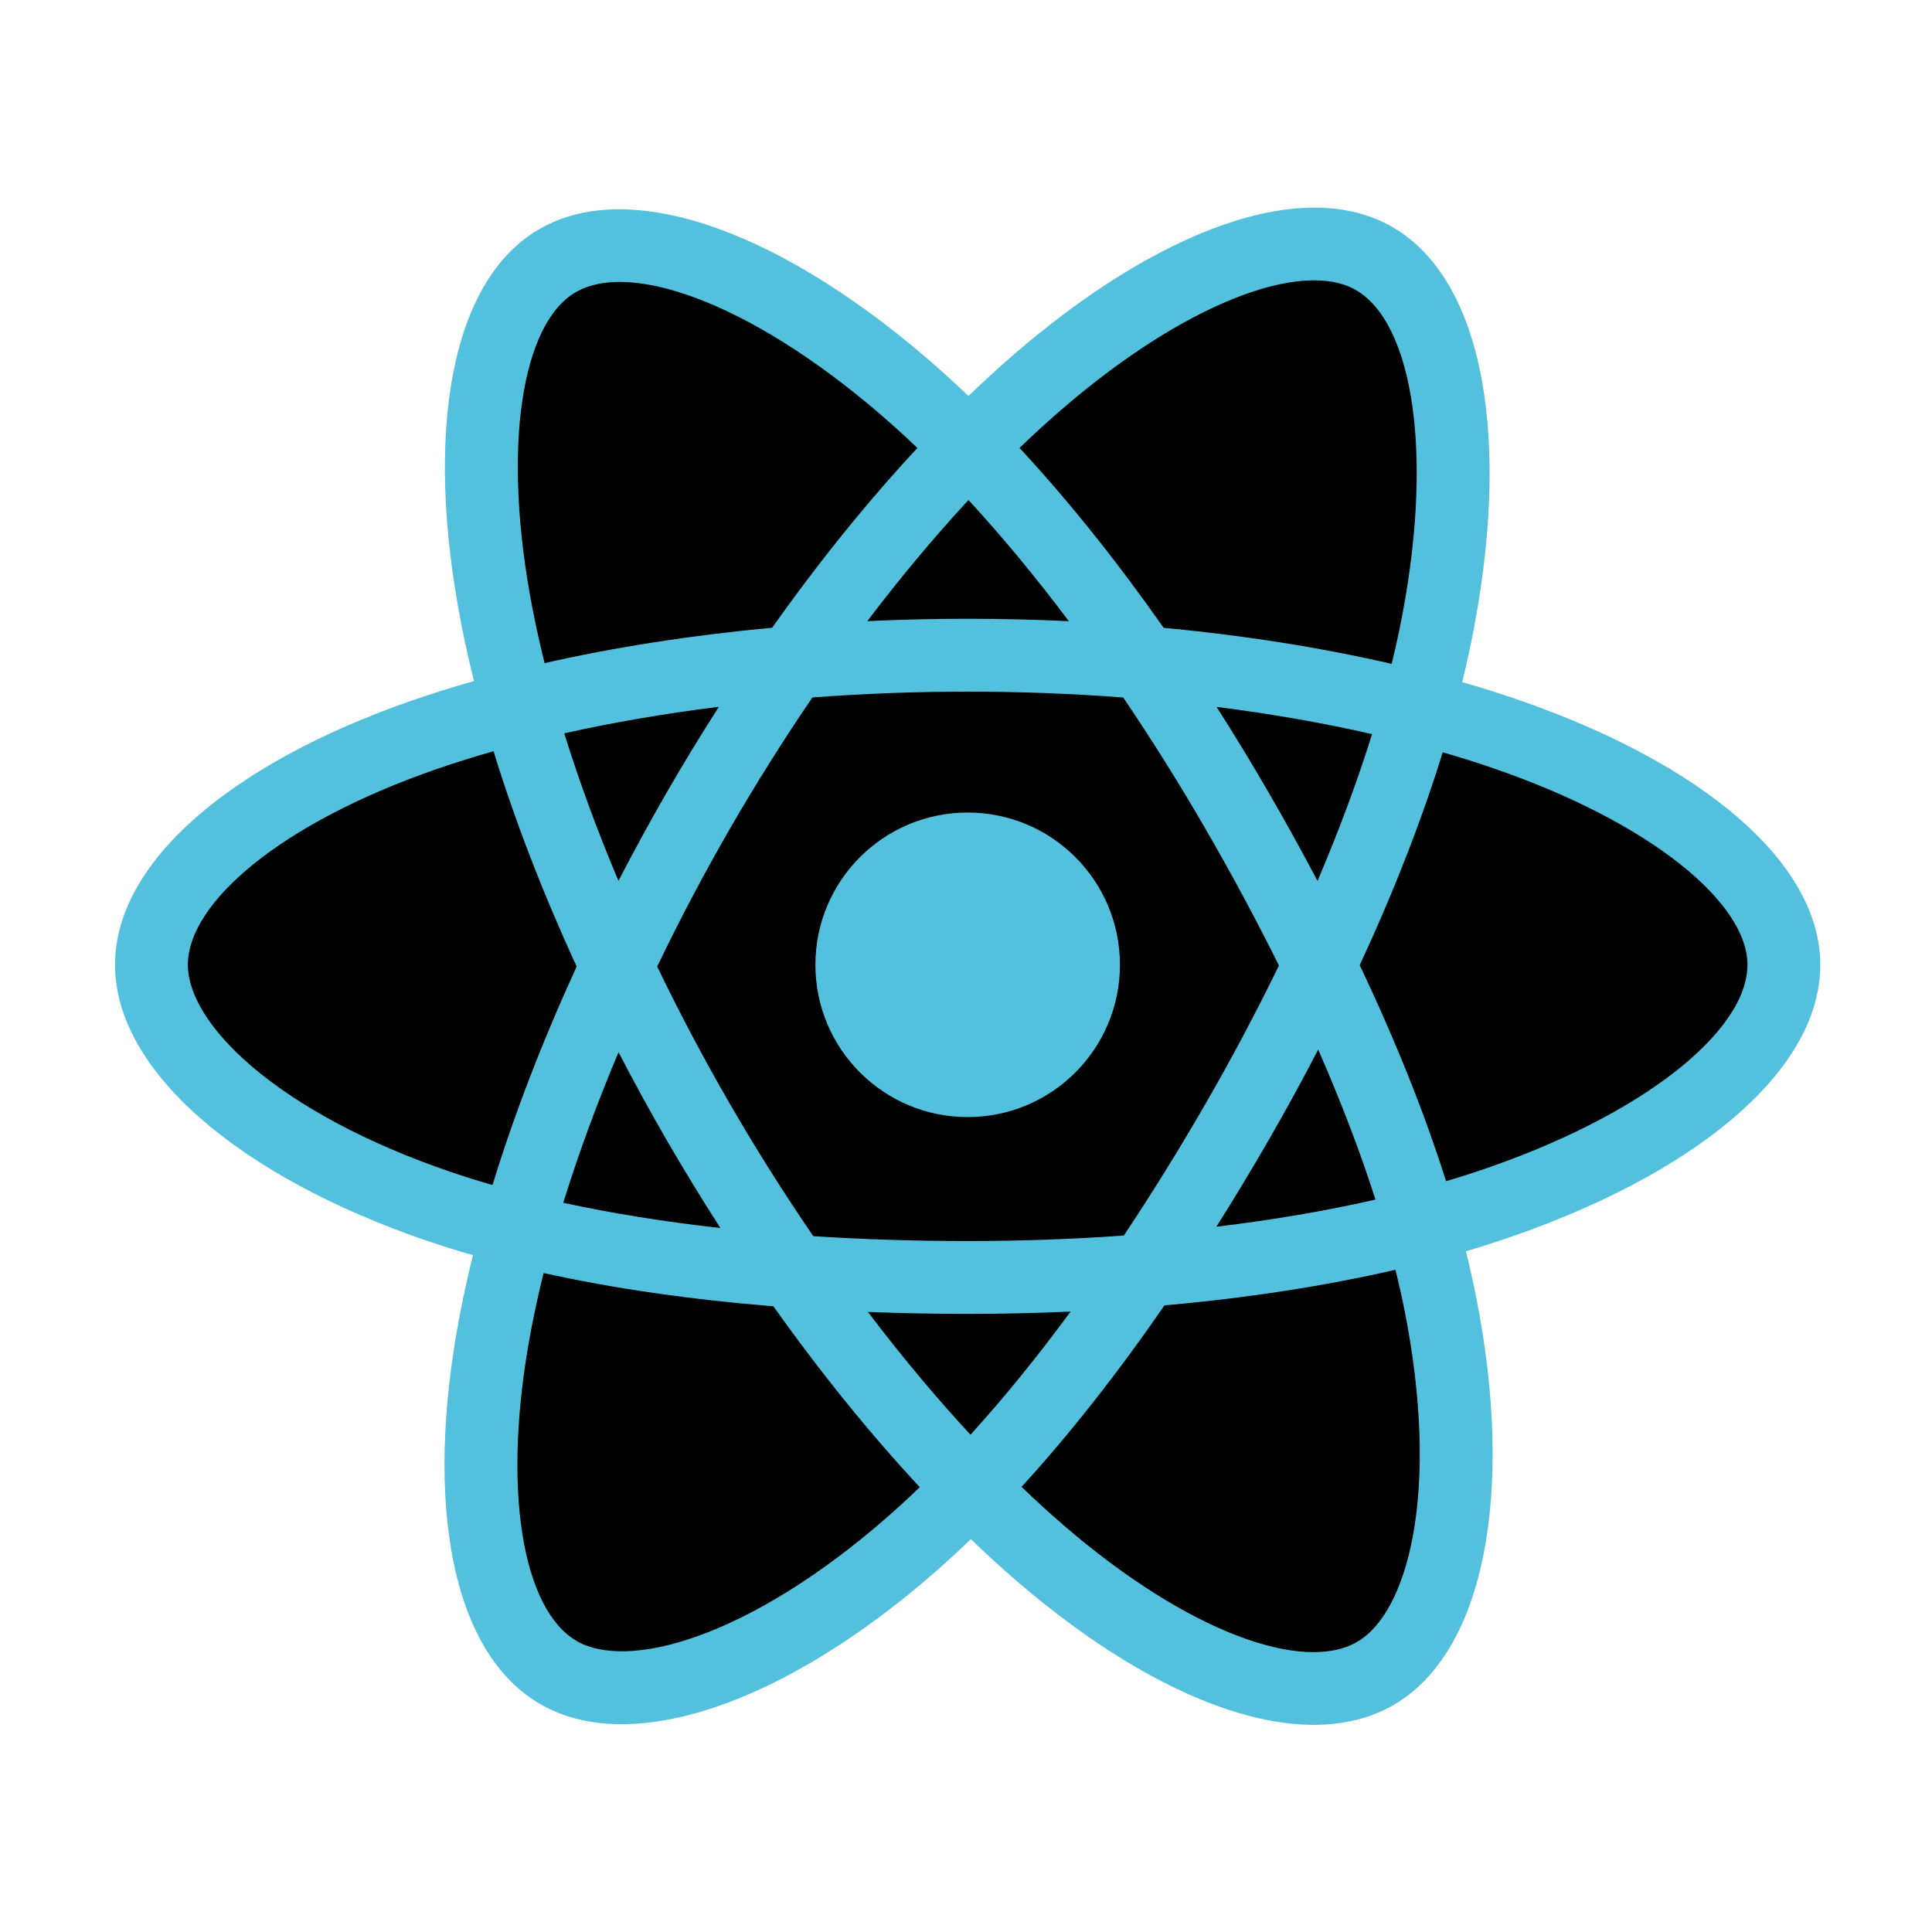
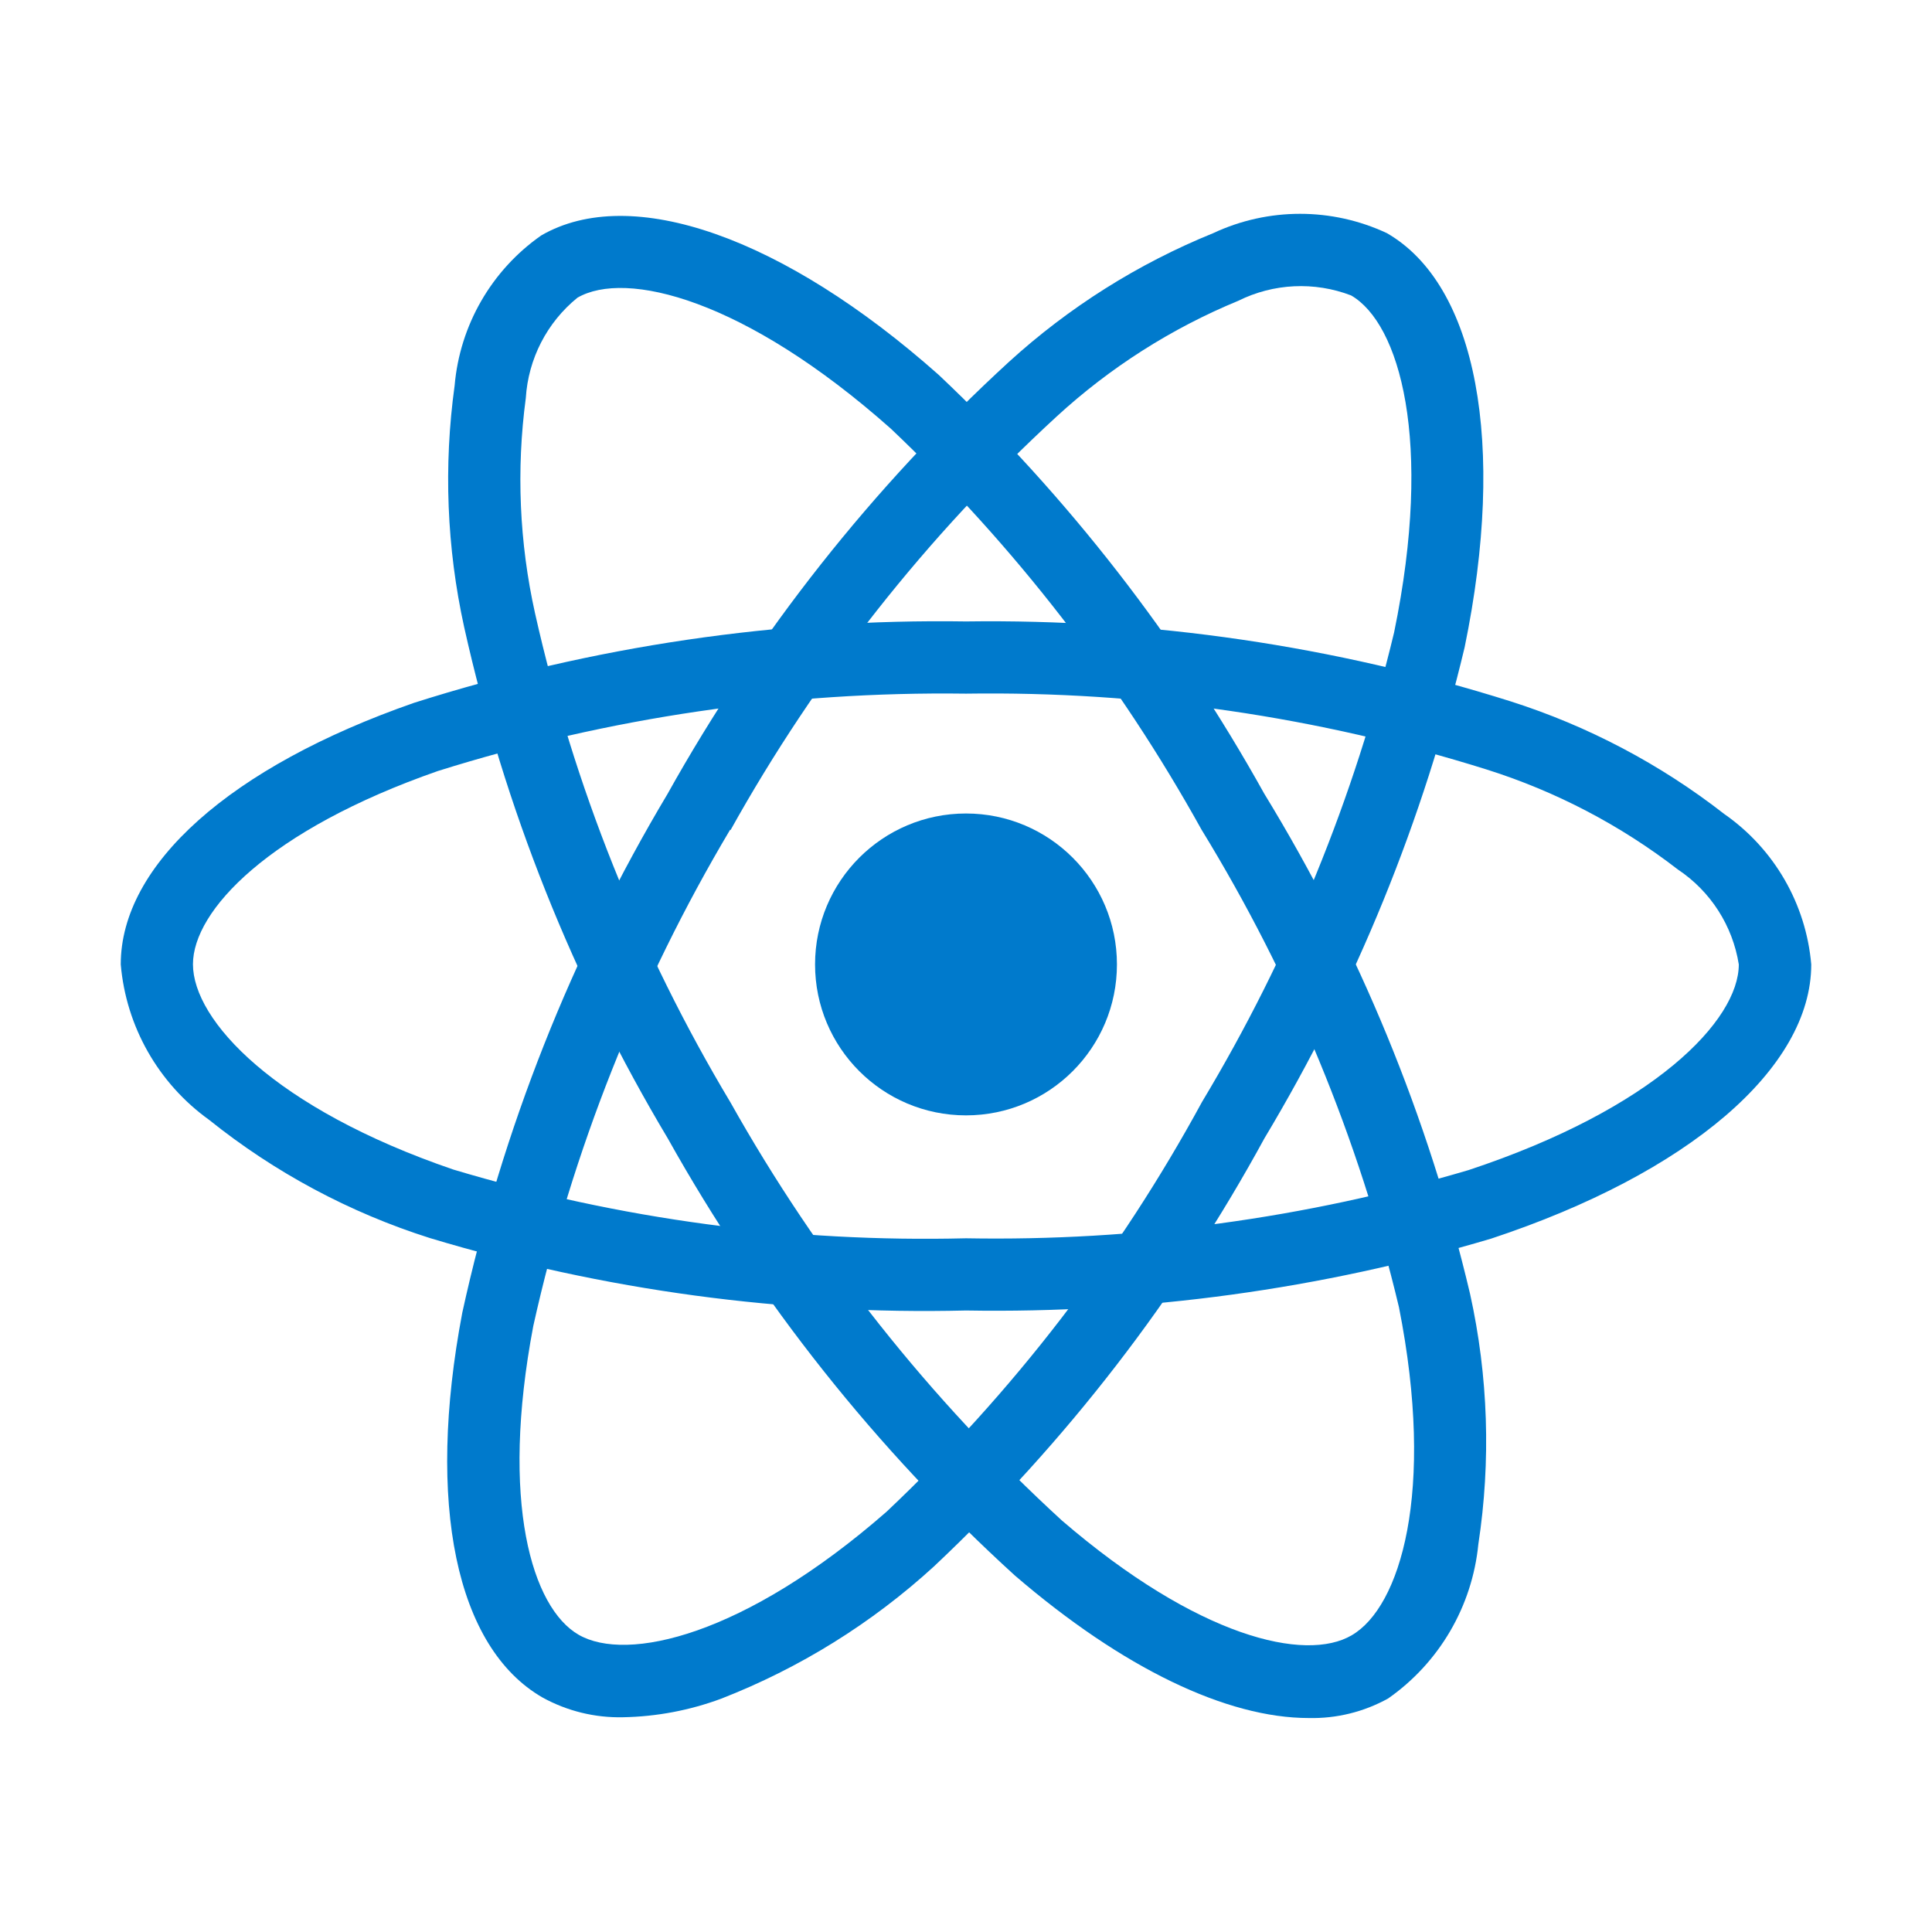
- <svg xmlns="http://www.w3.org/2000/svg" width="800px" height="800px" viewBox="0 -13 256 256" preserveAspectRatio="xMinYMin meet">
-   <path d="M201.025 79.674a151.364 151.364 0 0 0-7.274-2.292 137.5 137.5 0 0 0 1.124-4.961c5.506-26.728 1.906-48.26-10.388-55.348-11.787-6.798-31.065.29-50.535 17.233a151.136 151.136 0 0 0-5.626 5.163 137.573 137.573 0 0 0-3.744-3.458c-20.405-18.118-40.858-25.752-53.139-18.643-11.776 6.817-15.264 27.06-10.307 52.39a150.91 150.91 0 0 0 1.67 7.484c-2.894.822-5.689 1.698-8.363 2.63-23.922 8.34-39.2 21.412-39.2 34.97 0 14.004 16.4 28.05 41.318 36.566a128.44 128.44 0 0 0 6.11 1.91 147.813 147.813 0 0 0-1.775 8.067c-4.726 24.89-1.035 44.653 10.71 51.428 12.131 6.995 32.491-.195 52.317-17.525 1.567-1.37 3.14-2.823 4.715-4.346a148.34 148.34 0 0 0 6.108 5.573c19.204 16.525 38.17 23.198 49.905 16.405 12.12-7.016 16.058-28.247 10.944-54.078-.39-1.973-.845-3.988-1.355-6.04 1.43-.422 2.833-.858 4.202-1.312 25.904-8.582 42.757-22.457 42.757-36.648 0-13.607-15.77-26.767-40.174-35.168z" fill="#53C1DE" />
-   <path d="M195.406 142.328c-1.235.409-2.503.804-3.795 1.187-2.86-9.053-6.72-18.68-11.442-28.625 4.507-9.71 8.217-19.213 10.997-28.208 2.311.67 4.555 1.375 6.717 2.12 20.91 7.197 33.664 17.84 33.664 26.04 0 8.735-13.775 20.075-36.14 27.486zm-9.28 18.389c2.261 11.422 2.584 21.749 1.086 29.822-1.346 7.254-4.052 12.09-7.398 14.027-7.121 4.122-22.35-1.236-38.772-15.368-1.883-1.62-3.78-3.35-5.682-5.18 6.367-6.964 12.73-15.06 18.94-24.05 10.924-.969 21.244-2.554 30.603-4.717.46 1.86.87 3.683 1.223 5.466zm-93.85 43.137c-6.957 2.457-12.498 2.527-15.847.596-7.128-4.11-10.09-19.98-6.049-41.265a138.507 138.507 0 0 1 1.65-7.502c9.255 2.047 19.5 3.52 30.45 4.408 6.251 8.797 12.798 16.883 19.396 23.964a118.863 118.863 0 0 1-4.305 3.964c-8.767 7.664-17.552 13.1-25.294 15.835zm-32.593-61.58c-11.018-3.766-20.117-8.66-26.354-14-5.604-4.8-8.434-9.565-8.434-13.432 0-8.227 12.267-18.722 32.726-25.855a139.276 139.276 0 0 1 7.777-2.447c2.828 9.197 6.537 18.813 11.013 28.537-4.534 9.869-8.296 19.638-11.15 28.943a118.908 118.908 0 0 1-5.578-1.746zm10.926-74.37c-4.247-21.703-1.427-38.074 5.67-42.182 7.56-4.376 24.275 1.864 41.893 17.507 1.126 1 2.257 2.047 3.39 3.13-6.564 7.049-13.051 15.074-19.248 23.82-10.627.985-20.8 2.567-30.152 4.686a141.525 141.525 0 0 1-1.553-6.962zm97.467 24.067a306.982 306.982 0 0 0-6.871-11.3c7.21.91 14.117 2.12 20.603 3.601-1.947 6.241-4.374 12.767-7.232 19.457a336.42 336.42 0 0 0-6.5-11.758zm-39.747-38.714c4.452 4.823 8.911 10.209 13.297 16.052a284.245 284.245 0 0 0-26.706-.006c4.39-5.789 8.887-11.167 13.409-16.046zm-40.002 38.78a285.24 285.24 0 0 0-6.378 11.685c-2.811-6.667-5.216-13.222-7.18-19.552 6.447-1.443 13.322-2.622 20.485-3.517a283.79 283.79 0 0 0-6.927 11.384zm7.133 57.683c-7.4-.826-14.379-1.945-20.824-3.348 1.995-6.442 4.453-13.138 7.324-19.948a283.494 283.494 0 0 0 6.406 11.692 285.27 285.27 0 0 0 7.094 11.604zm33.136 27.389c-4.575-4.937-9.138-10.397-13.595-16.27 4.326.17 8.737.256 13.22.256 4.606 0 9.159-.103 13.64-.303-4.4 5.98-8.843 11.448-13.265 16.317zm46.072-51.032c3.02 6.884 5.566 13.544 7.588 19.877-6.552 1.495-13.625 2.699-21.078 3.593a337.537 337.537 0 0 0 6.937-11.498 306.632 306.632 0 0 0 6.553-11.972zm-14.915 7.15a316.478 316.478 0 0 1-10.84 17.49c-6.704.479-13.632.726-20.692.726-7.031 0-13.871-.219-20.458-.646A273.798 273.798 0 0 1 96.72 133.28a271.334 271.334 0 0 1-9.64-18.206 273.864 273.864 0 0 1 9.611-18.216v.002a271.252 271.252 0 0 1 10.956-17.442c6.72-.508 13.61-.774 20.575-.774 6.996 0 13.895.268 20.613.78a290.704 290.704 0 0 1 10.887 17.383 316.418 316.418 0 0 1 9.741 18.13 290.806 290.806 0 0 1-9.709 18.29zm19.913-107.792c7.566 4.364 10.509 21.961 5.755 45.038a127.525 127.525 0 0 1-1.016 4.492c-9.374-2.163-19.554-3.773-30.212-4.773-6.209-8.841-12.642-16.88-19.1-23.838a141.92 141.92 0 0 1 5.196-4.766c16.682-14.518 32.273-20.25 39.377-16.153z" />
-   <path d="M128.221 94.665c11.144 0 20.177 9.034 20.177 20.177 0 11.144-9.033 20.178-20.177 20.178-11.143 0-20.177-9.034-20.177-20.178 0-11.143 9.034-20.177 20.177-20.177" fill="#53C1DE" />
+ <svg xmlns="http://www.w3.org/2000/svg" width="800px" height="800px" viewBox="0 0 32 32">
+   <circle cx="16" cy="15.974" r="2.5" style="fill:#007acc" />
+   <path d="M16,21.706a28.385,28.385,0,0,1-8.88-1.2,11.3,11.3,0,0,1-3.657-1.958A3.543,3.543,0,0,1,2,15.974c0-1.653,1.816-3.273,4.858-4.333A28.755,28.755,0,0,1,16,10.293a28.674,28.674,0,0,1,9.022,1.324,11.376,11.376,0,0,1,3.538,1.866A3.391,3.391,0,0,1,30,15.974c0,1.718-2.03,3.459-5.3,4.541A28.8,28.8,0,0,1,16,21.706Zm0-10.217a27.948,27.948,0,0,0-8.749,1.282c-2.8.977-4.055,2.313-4.055,3.2,0,.928,1.349,2.387,4.311,3.4A27.21,27.21,0,0,0,16,20.51a27.6,27.6,0,0,0,8.325-1.13C27.4,18.361,28.8,16.9,28.8,15.974a2.327,2.327,0,0,0-1.01-1.573,10.194,10.194,0,0,0-3.161-1.654A27.462,27.462,0,0,0,16,11.489Z" style="fill:#007acc" />
+   <path d="M10.32,28.443a2.639,2.639,0,0,1-1.336-.328c-1.432-.826-1.928-3.208-1.327-6.373a28.755,28.755,0,0,1,3.4-8.593h0A28.676,28.676,0,0,1,16.71,5.995a11.376,11.376,0,0,1,3.384-2.133,3.391,3.391,0,0,1,2.878,0c1.489.858,1.982,3.486,1.287,6.859a28.806,28.806,0,0,1-3.316,8.133,28.385,28.385,0,0,1-5.476,7.093,11.3,11.3,0,0,1-3.523,2.189A4.926,4.926,0,0,1,10.32,28.443Zm1.773-14.7a27.948,27.948,0,0,0-3.26,8.219c-.553,2.915-.022,4.668.75,5.114.8.463,2.742.024,5.1-2.036a27.209,27.209,0,0,0,5.227-6.79,27.6,27.6,0,0,0,3.181-7.776c.654-3.175.089-5.119-.713-5.581a2.327,2.327,0,0,0-1.868.089A10.194,10.194,0,0,0,17.5,6.9a27.464,27.464,0,0,0-5.4,6.849Z" style="fill:#007acc" />
+   <path d="M21.677,28.456c-1.355,0-3.076-.82-4.868-2.361a28.756,28.756,0,0,1-5.747-7.237h0a28.676,28.676,0,0,1-3.374-8.471,11.376,11.376,0,0,1-.158-4A3.391,3.391,0,0,1,8.964,3.9c1.487-.861,4.01.024,6.585,2.31a28.8,28.8,0,0,1,5.39,6.934,28.384,28.384,0,0,1,3.41,8.287,11.3,11.3,0,0,1,.137,4.146,3.543,3.543,0,0,1-1.494,2.555A2.59,2.59,0,0,1,21.677,28.456Zm-9.58-10.2a27.949,27.949,0,0,0,5.492,6.929c2.249,1.935,4.033,2.351,4.8,1.9.8-.465,1.39-2.363.782-5.434A27.212,27.212,0,0,0,19.9,13.74,27.6,27.6,0,0,0,14.755,7.1c-2.424-2.152-4.39-2.633-5.191-2.169a2.327,2.327,0,0,0-.855,1.662,10.194,10.194,0,0,0,.153,3.565,27.465,27.465,0,0,0,3.236,8.1Z" style="fill:#007acc" />
</svg>
